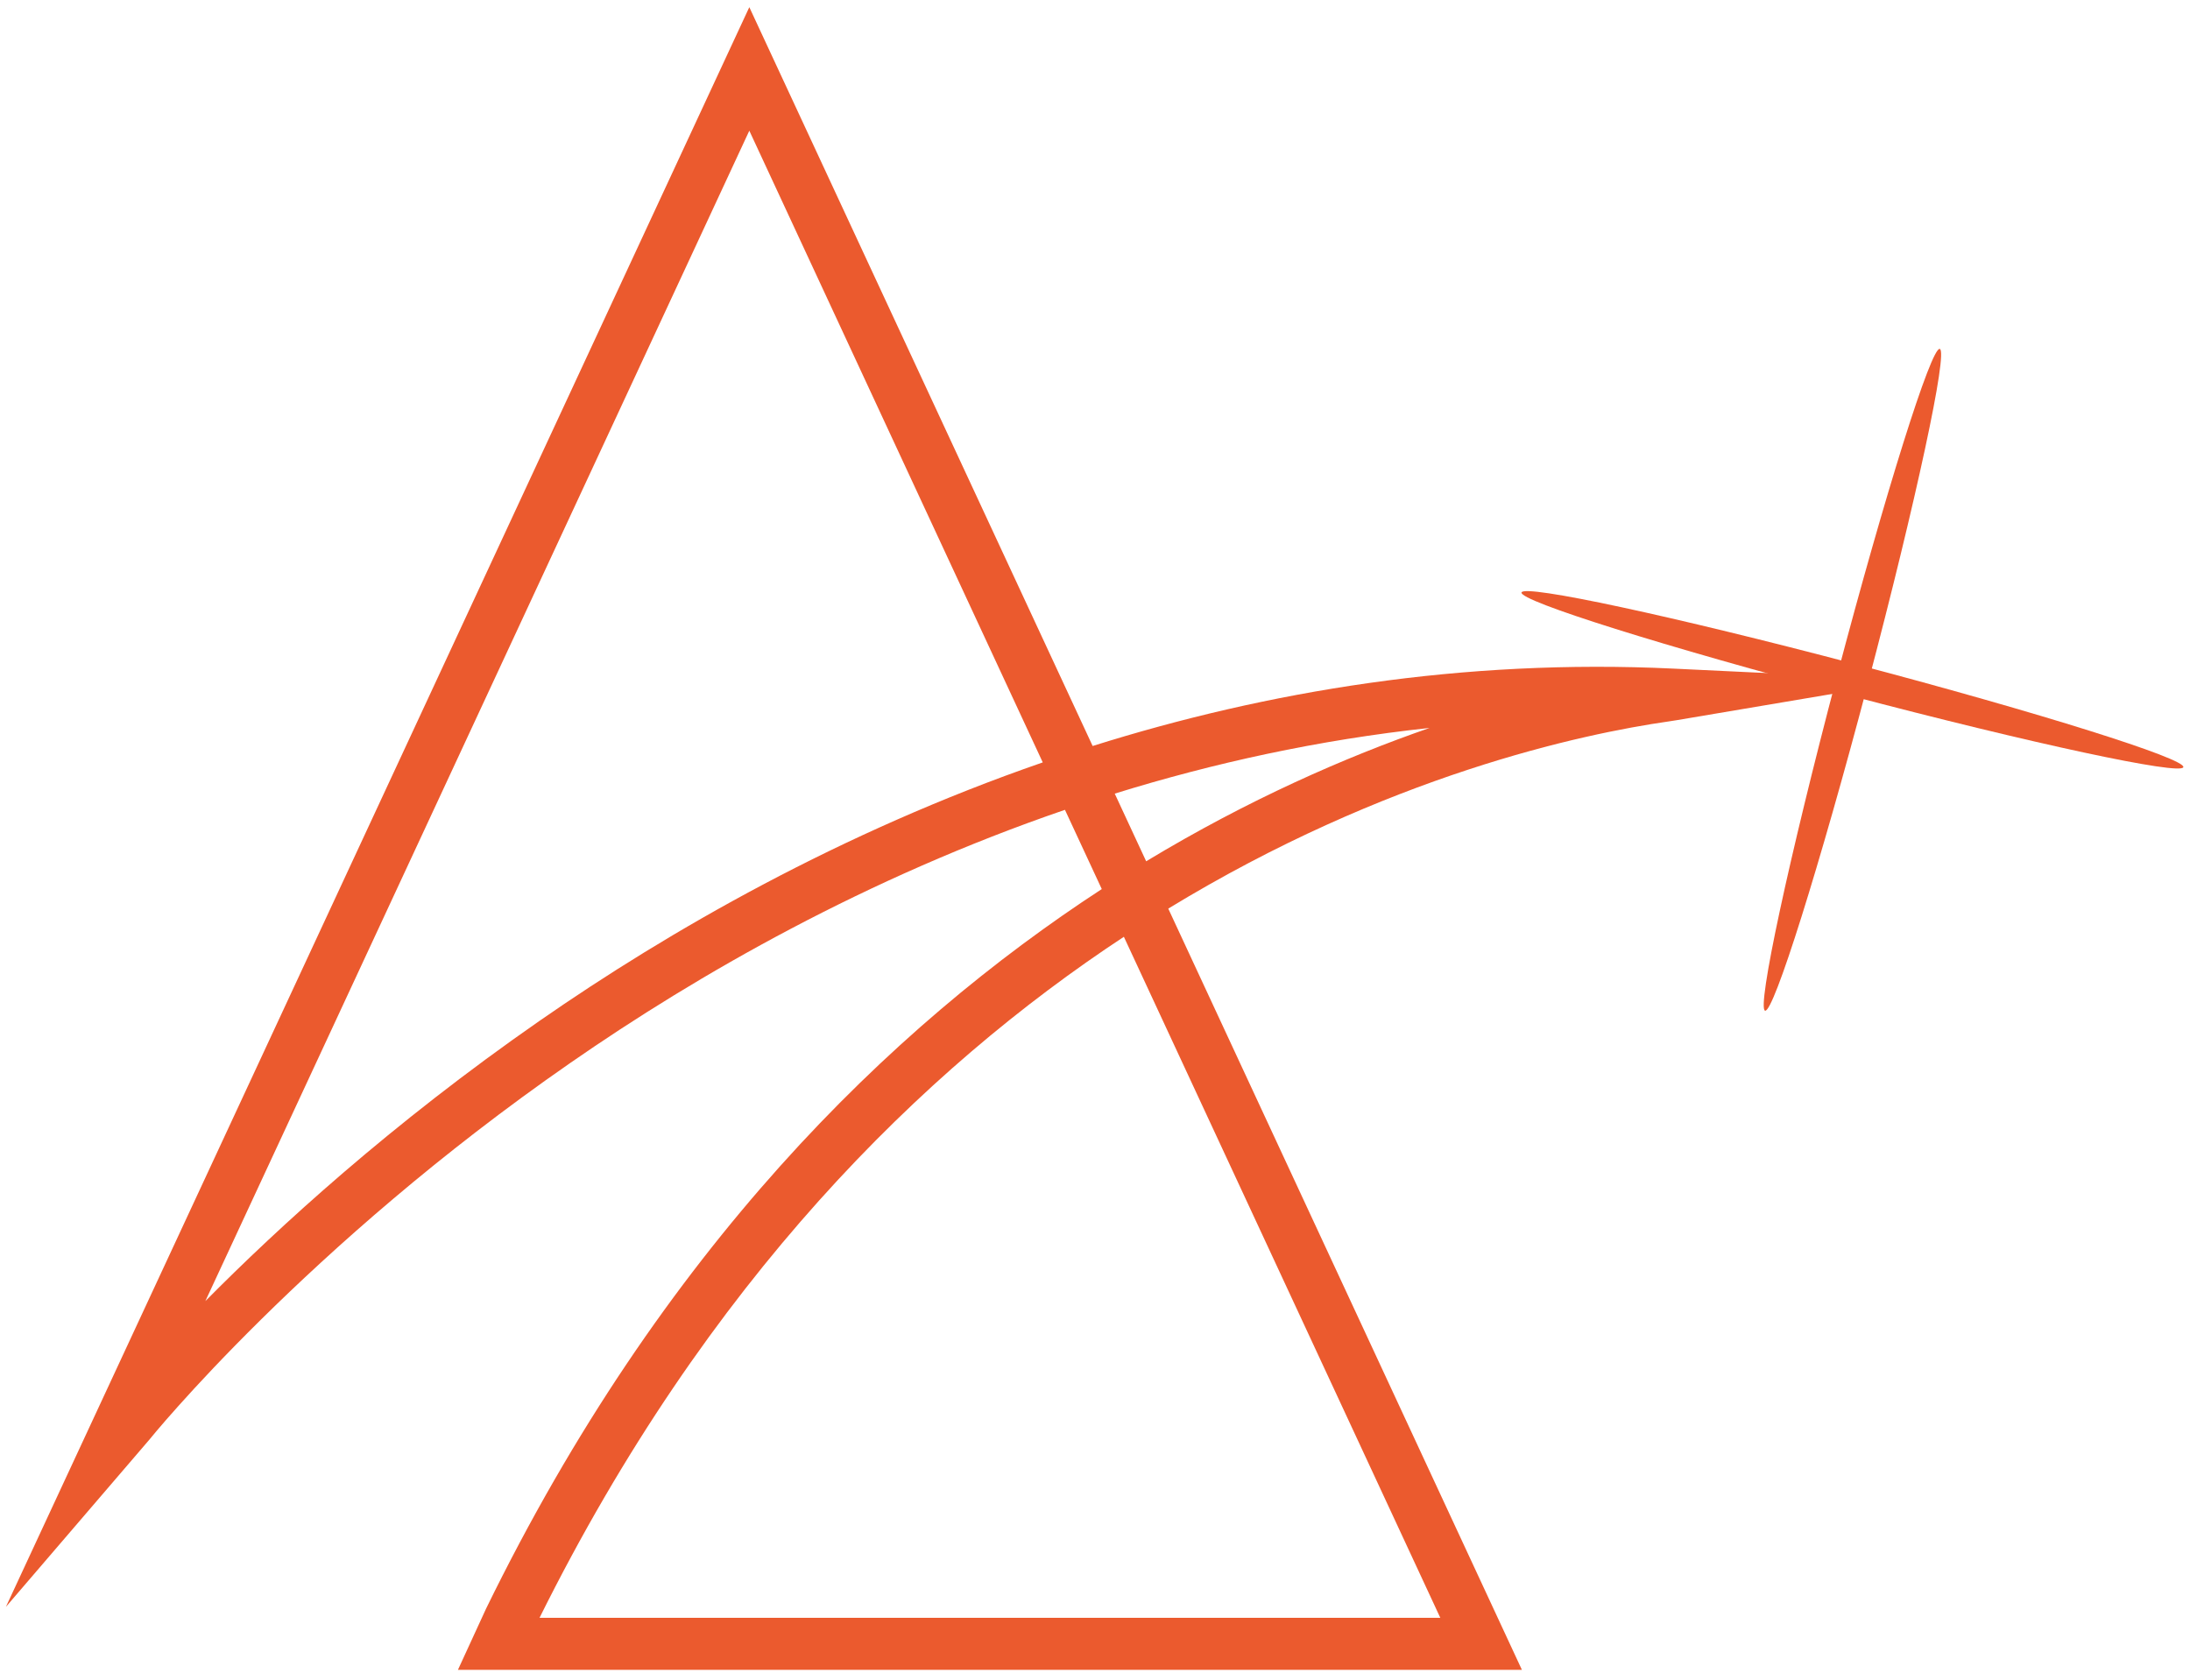
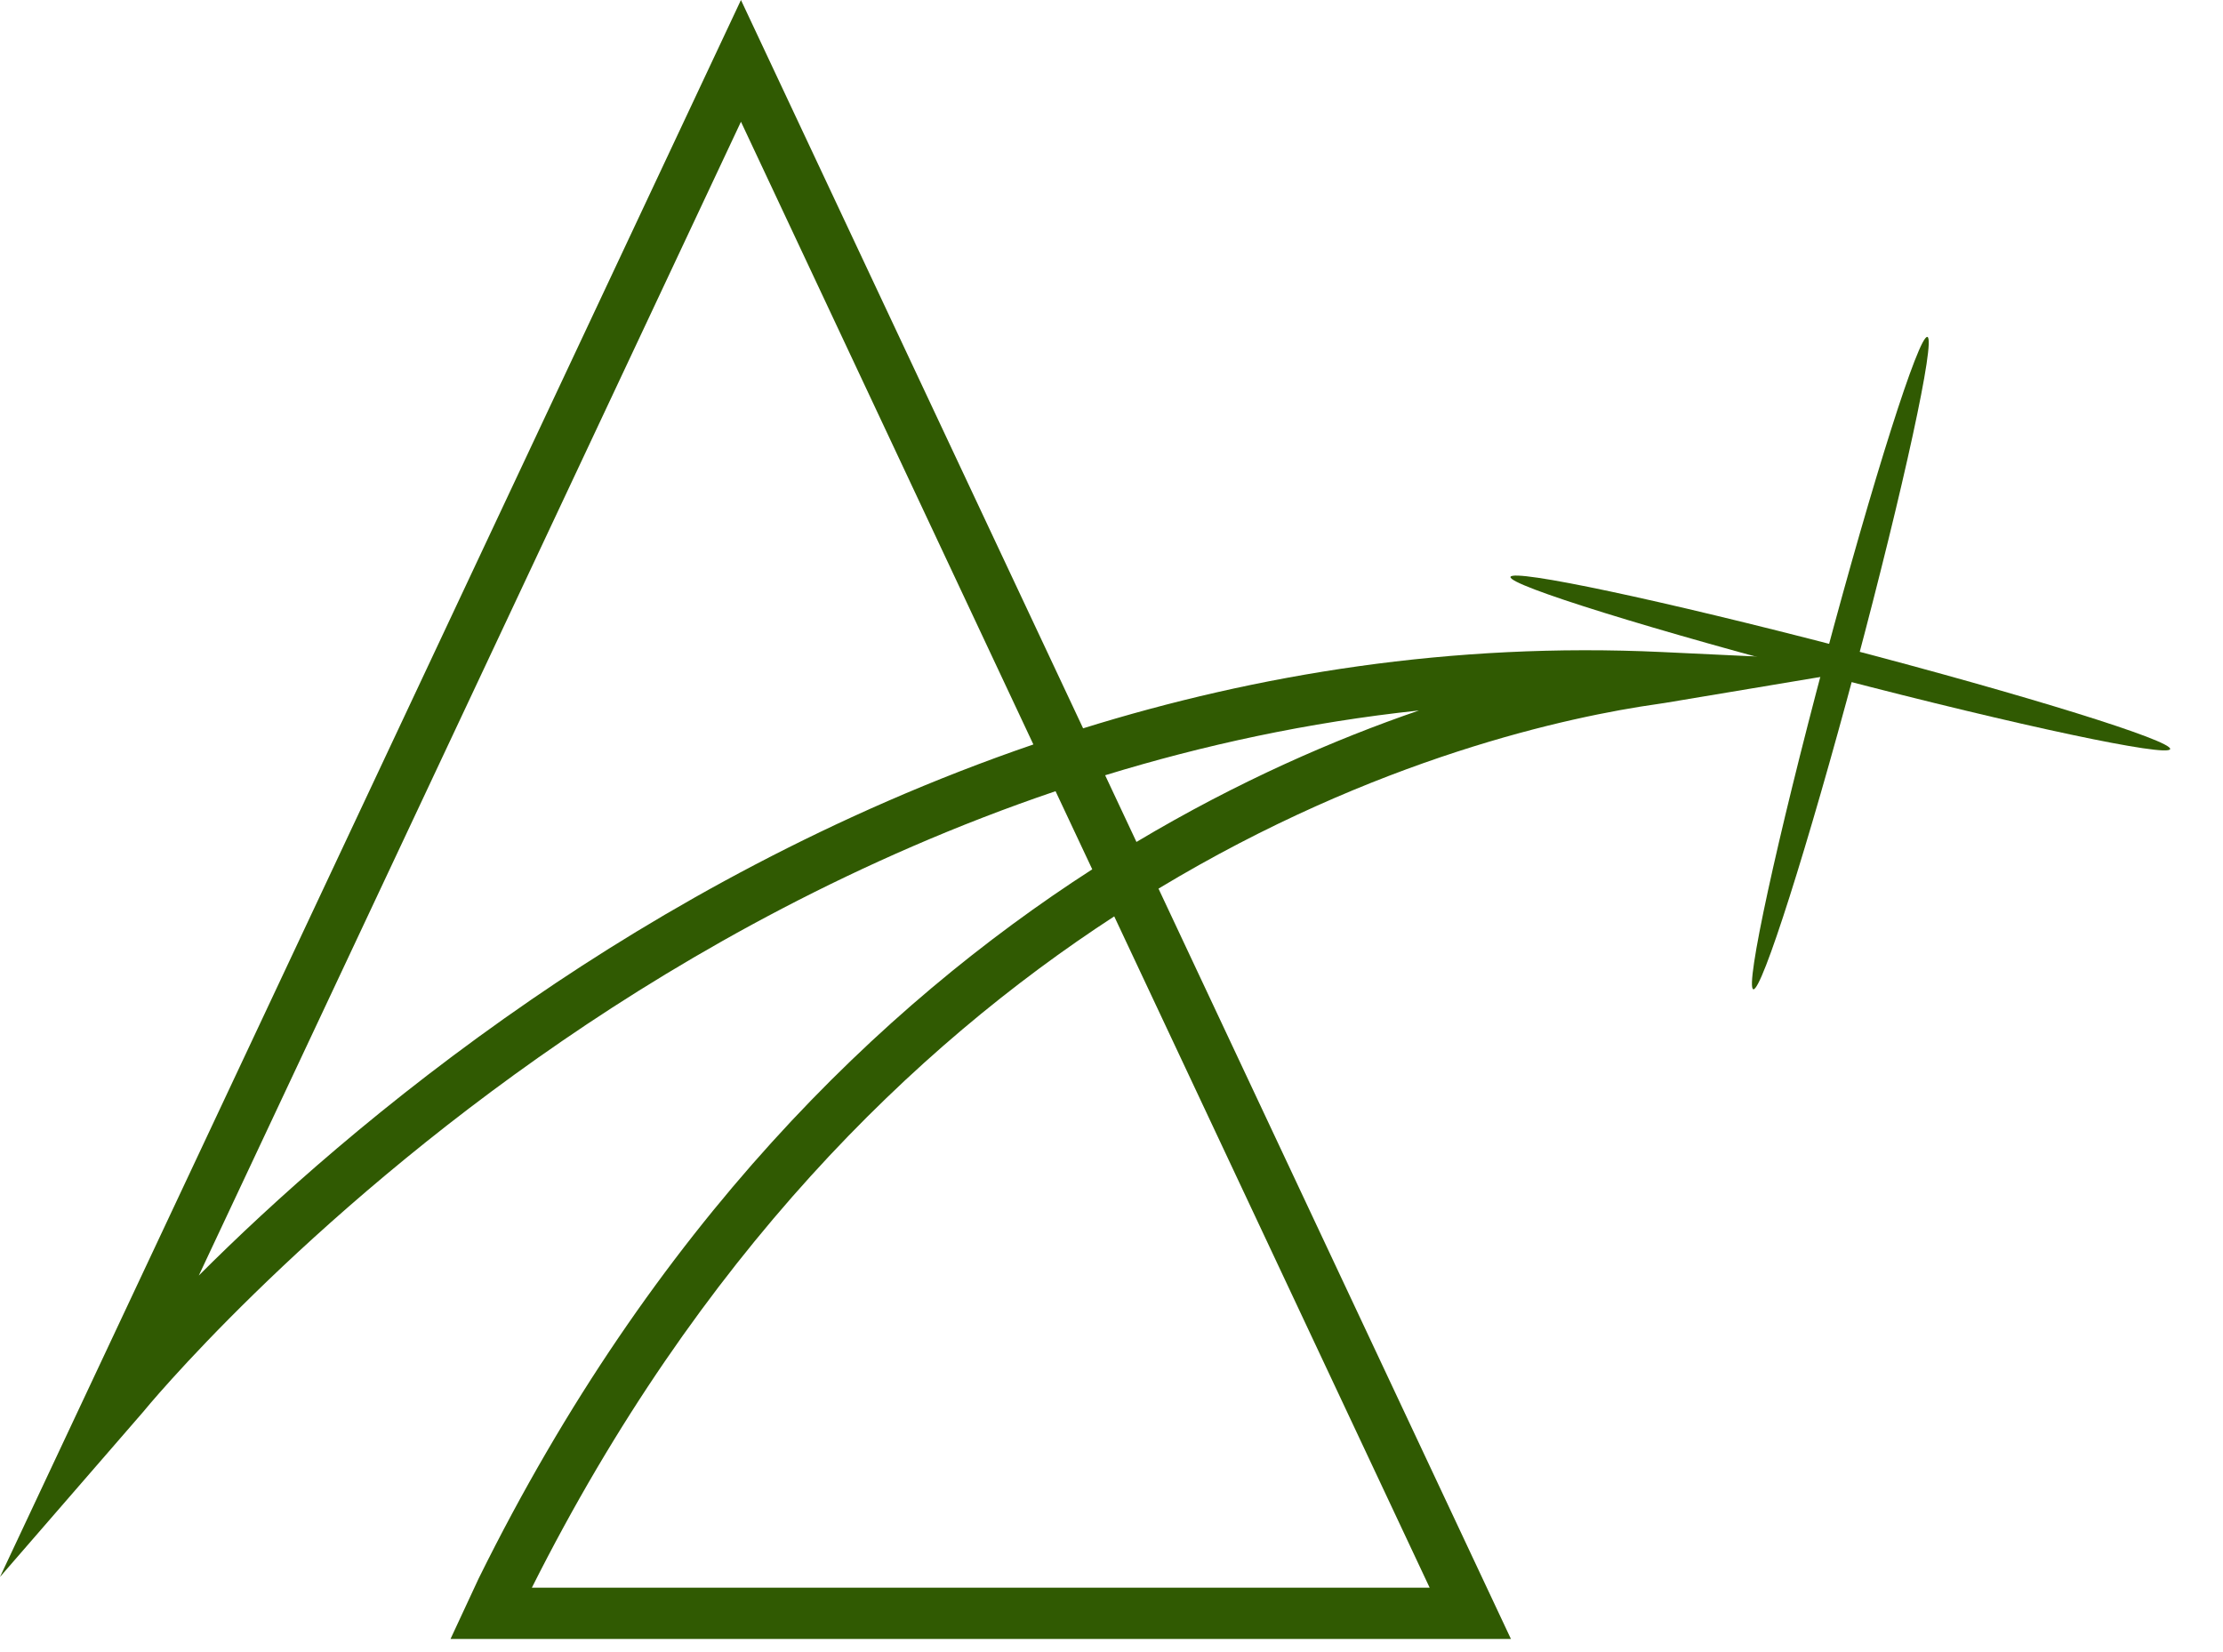
- <svg xmlns="http://www.w3.org/2000/svg" width="223" height="171" viewBox="0 0 223 171" fill="none">
-   <path d="M154.97 170.05H46.63L49.5 163.81C67.34 127.29 90.59 104.62 112.19 90.54L108.44 82.47C88.2 89.41 71.1 99.21 58.08 108.24C31.14 126.92 15.35 146.43 15.2 146.62L0.6 163.64L76.3 0.73L111.26 75.97C128.97 70.4 148.87 67.06 170.42 68.09L194.91 69.26L170.74 73.34C170.58 73.37 170.32 73.41 169.97 73.46C161.03 74.74 141.19 78.98 118.96 92.53L154.97 170.05ZM54.94 164.75H146.66L114.44 95.4C93.97 108.88 72.01 130.4 54.94 164.75ZM76.3 13.31L20.91 132.5C28.35 124.98 39.86 114.44 54.91 103.98C68.17 94.77 85.58 84.77 106.18 77.64L76.3 13.31ZM113.51 80.82L116.71 87.71C127.11 81.43 137.01 77.1 145.57 74.13C134.24 75.35 123.53 77.71 113.51 80.82Z" fill="#EB5A2E" />
-   <path d="M190.192 69.643C195.104 51.033 198.385 35.761 197.52 35.533C196.655 35.305 191.972 50.206 187.06 68.816C182.148 87.426 178.867 102.698 179.732 102.926C180.597 103.154 185.281 88.253 190.192 69.643Z" fill="#EB5A2E" />
-   <path d="M222.323 78.123C222.551 77.258 207.65 72.575 189.04 67.663C170.43 62.752 155.158 59.471 154.93 60.336C154.702 61.201 169.603 65.884 188.213 70.796C206.823 75.708 222.095 78.989 222.323 78.123Z" fill="#EB5A2E" />
+ <svg xmlns="http://www.w3.org/2000/svg" width="35" height="26" viewBox="0 0 35 26" fill="none">
+   <path d="M23.789 25.807H7.093L7.536 24.855C10.285 19.289 13.868 15.834 17.197 13.688L16.619 12.458C13.5 13.516 10.864 15.01 8.858 16.386C4.706 19.233 2.273 22.207 2.25 22.236L0 24.83L11.666 0L17.053 11.468C19.782 10.619 22.849 10.11 26.17 10.267L29.944 10.445L26.22 11.067C26.195 11.071 26.155 11.077 26.101 11.085C24.723 11.28 21.666 11.926 18.24 13.992L23.789 25.807ZM8.374 24.999H22.509L17.543 14.429C14.389 16.483 11.005 19.763 8.374 24.999ZM11.666 1.917L3.13 20.084C4.276 18.937 6.05 17.331 8.369 15.737C10.413 14.333 13.096 12.809 16.27 11.722L11.666 1.917ZM17.4 12.207L17.893 13.257C19.496 12.3 21.021 11.64 22.341 11.187C20.595 11.373 18.944 11.733 17.4 12.207Z" fill="#305A02" />
+   <path d="M29.217 10.504C29.974 7.667 30.479 5.34 30.346 5.305C30.212 5.27 29.491 7.541 28.734 10.378C27.977 13.214 27.471 15.542 27.605 15.577C27.738 15.611 28.46 13.34 29.217 10.504Z" fill="#305A02" />
+   <path d="M34.168 11.795C34.203 11.663 31.907 10.949 29.039 10.2C26.171 9.452 23.818 8.952 23.782 9.084C23.747 9.215 26.044 9.929 28.912 10.678C31.779 11.426 34.133 11.926 34.168 11.795Z" fill="#305A02" />
</svg>
